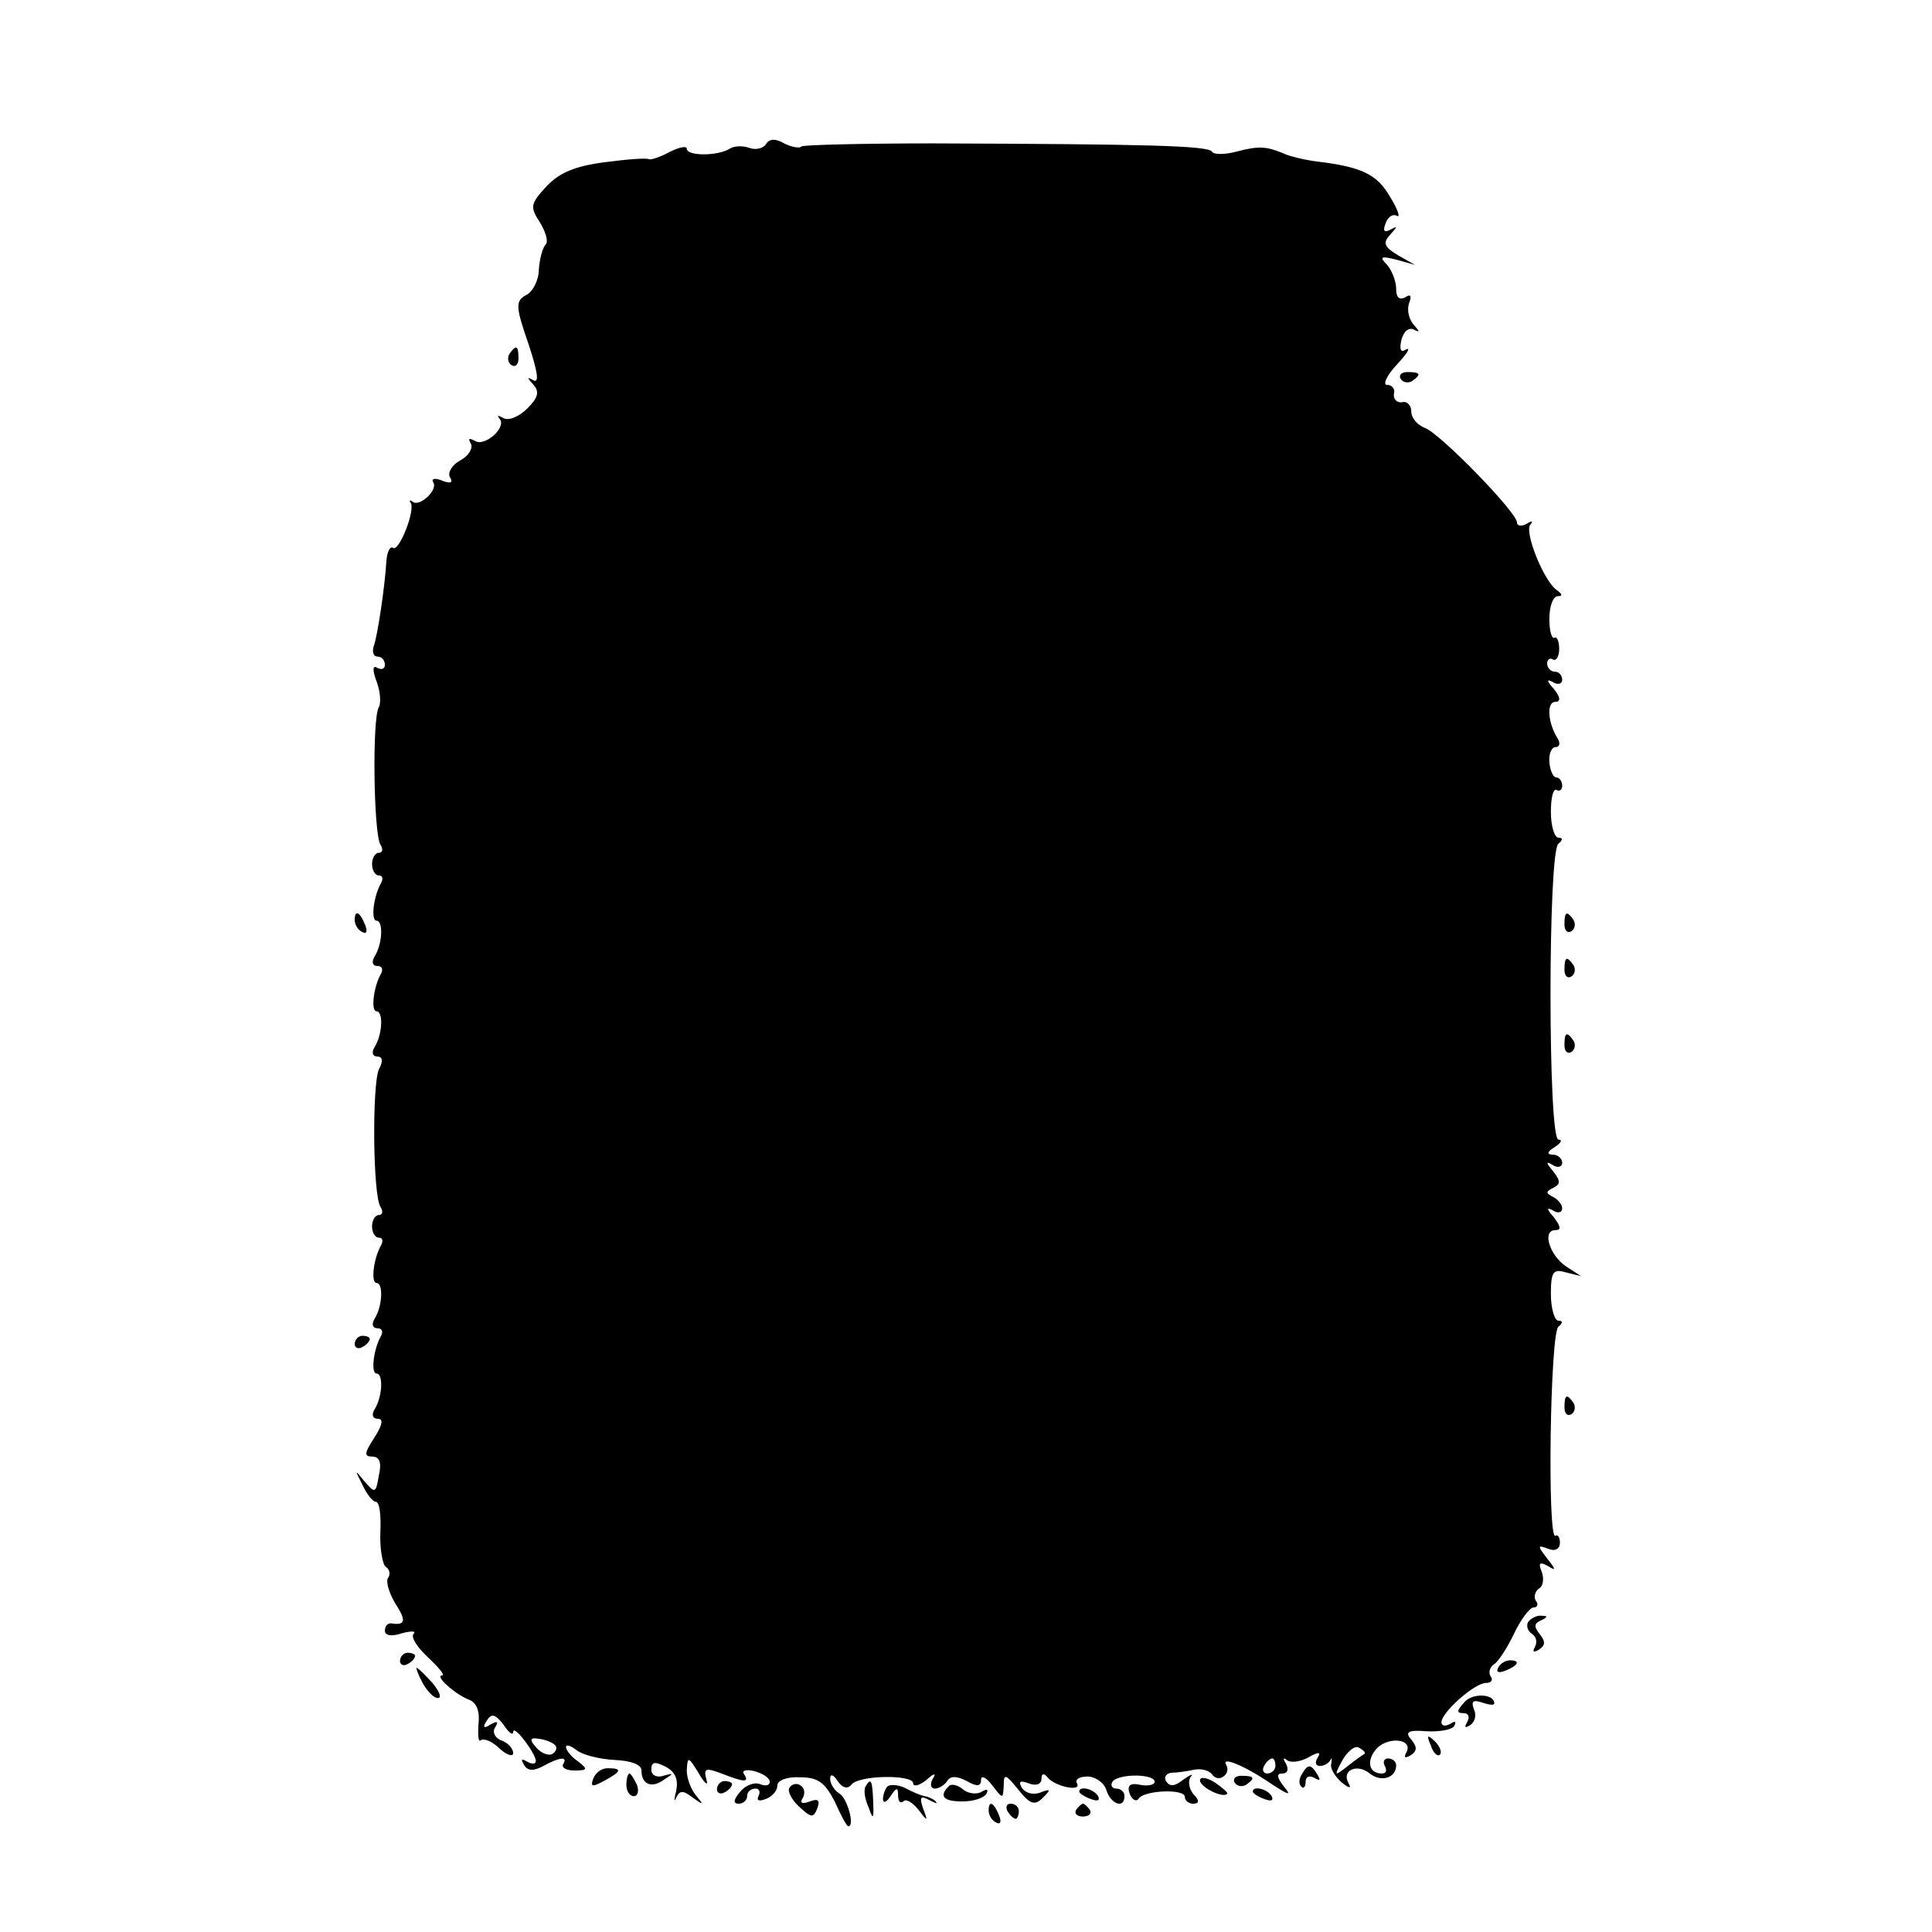
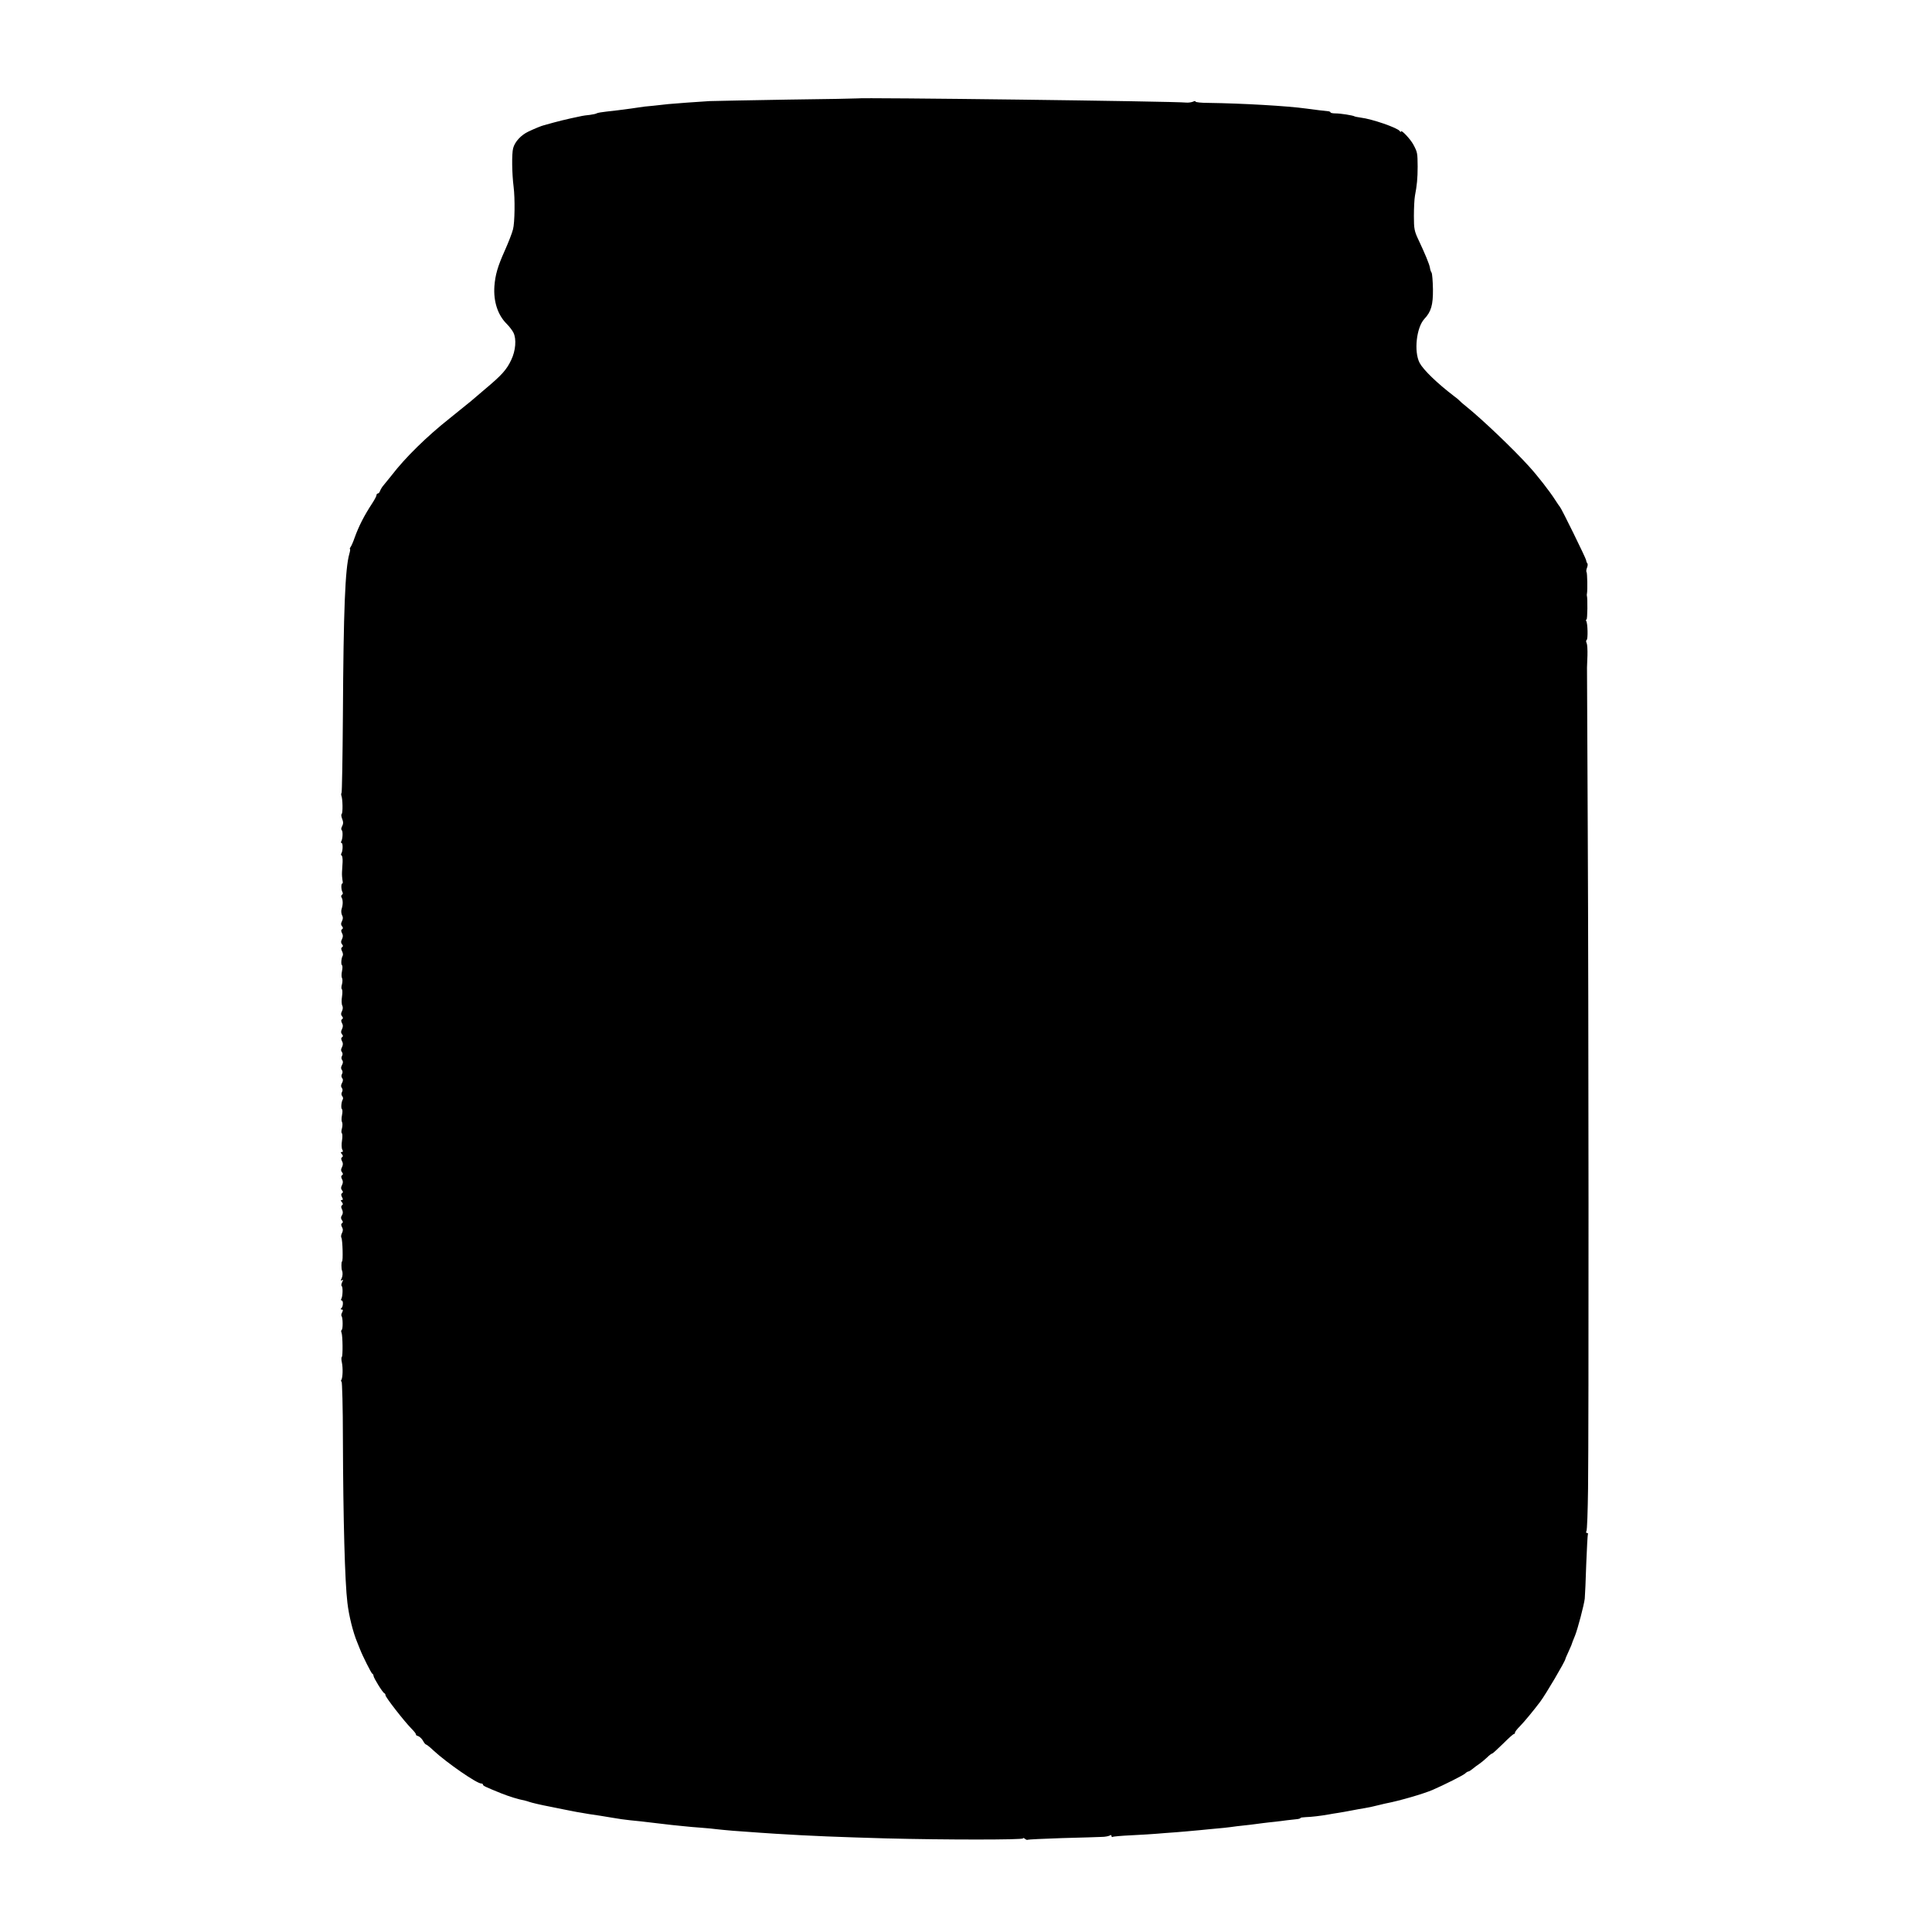
- <svg xmlns="http://www.w3.org/2000/svg" version="1.0" width="256pt" height="256pt" viewBox="0 0 256 256" preserveAspectRatio="xMidYMid meet">
-   <g transform="translate(0,256) scale(0.1,-0.1)" fill="#000000" stroke="none">
-     <path d="M1015 2369 c-4 -6 -14 -8 -22 -5 -8 3 -20 3 -26 -1 -16 -10 -57 -10 -57 0 0 4 -10 2 -22 -4 -13 -7 -25 -11 -28 -10 -3 2 -29 0 -59 -4 -39 -5 -60 -14 -77 -32 -21 -23 -22 -27 -9 -47 8 -13 12 -26 8 -30 -4 -4 -8 -19 -9 -33 0 -14 -8 -30 -17 -34 -14 -8 -14 -15 3 -64 12 -36 15 -53 7 -49 -9 5 -9 4 0 -6 8 -9 6 -17 -8 -31 -11 -11 -25 -17 -32 -13 -7 4 -9 4 -5 -1 10 -11 -20 -38 -33 -29 -8 4 -9 3 -5 -4 3 -6 -3 -16 -14 -22 -11 -6 -17 -16 -14 -22 5 -8 1 -9 -10 -5 -9 4 -15 3 -12 -2 7 -10 -18 -33 -27 -26 -4 3 -5 2 -3 -1 7 -9 -15 -65 -23 -60 -4 3 -8 -5 -9 -17 -2 -35 -12 -101 -17 -114 -2 -7 0 -13 5 -13 6 0 10 -5 10 -11 0 -5 -4 -7 -10 -4 -6 4 -7 -2 -1 -18 5 -13 6 -29 3 -34 -9 -14 -7 -167 2 -182 4 -6 3 -11 -2 -11 -5 0 -9 -7 -9 -15 0 -8 4 -15 9 -15 5 0 6 -4 3 -10 -10 -17 -14 -50 -6 -50 9 0 8 -31 -3 -48 -4 -7 -2 -12 4 -12 6 0 8 -4 5 -10 -10 -17 -14 -50 -6 -50 9 0 8 -31 -3 -48 -4 -7 -2 -12 4 -12 7 0 8 -6 2 -17 -9 -21 -8 -165 2 -182 4 -6 3 -11 -2 -11 -5 0 -9 -7 -9 -15 0 -8 4 -15 9 -15 5 0 6 -4 3 -10 -10 -17 -14 -50 -6 -50 9 0 8 -31 -3 -48 -4 -7 -2 -12 4 -12 6 0 8 -4 5 -10 -10 -17 -14 -50 -6 -50 9 0 8 -31 -3 -48 -4 -7 -2 -12 5 -12 7 0 6 -8 -5 -25 -13 -20 -14 -25 -3 -25 10 0 13 -8 9 -25 -4 -24 -5 -24 -19 -8 -13 16 -13 16 -3 -4 6 -13 14 -23 18 -23 5 0 7 -18 6 -40 -1 -22 3 -43 7 -46 5 -3 7 -10 3 -15 -3 -5 2 -21 10 -34 15 -23 13 -29 -6 -26 -5 0 -8 -4 -8 -10 0 -6 9 -8 23 -3 12 3 19 3 15 -1 -4 -4 5 -18 19 -31 14 -13 23 -24 19 -24 -11 0 17 -25 35 -32 11 -4 15 -16 13 -33 -1 -15 0 -24 3 -21 4 3 15 -1 25 -11 10 -9 18 -11 18 -6 0 6 -7 14 -16 17 -8 3 -12 11 -8 17 5 8 3 9 -6 4 -9 -6 -11 -4 -5 5 6 10 11 9 22 -5 7 -11 13 -15 13 -10 0 11 29 -27 30 -38 0 -5 -5 -5 -12 -1 -7 4 -8 3 -4 -4 5 -9 13 -9 26 -2 22 12 33 13 26 2 -2 -4 4 -8 15 -8 18 0 18 2 5 12 -9 6 -16 15 -16 19 0 4 6 2 14 -4 7 -6 30 -12 50 -13 22 -1 36 -6 36 -14 0 -19 14 -24 30 -12 13 8 13 9 -1 5 -9 -3 -16 1 -16 8 0 11 5 11 19 4 13 -7 17 -17 14 -32 -3 -12 -3 -16 0 -9 5 10 9 10 22 0 14 -10 15 -10 5 2 -7 8 -13 23 -13 34 1 19 2 19 16 -4 8 -14 13 -17 10 -8 -4 15 -1 16 20 8 31 -12 37 -12 30 -1 -4 5 3 7 14 4 11 -3 20 -9 20 -14 0 -5 -6 -6 -13 -3 -8 3 -20 -2 -27 -11 -8 -10 -9 -15 -1 -15 6 0 11 5 11 10 0 6 5 10 11 10 5 0 7 -4 4 -10 -3 -6 1 -7 9 -4 9 3 16 11 16 18 0 7 13 12 30 11 24 0 33 -7 46 -32 8 -18 16 -33 18 -33 9 0 -1 36 -11 43 -7 4 -13 13 -13 20 0 7 4 6 10 -3 6 -9 13 -11 18 -5 9 13 82 14 82 2 0 -5 8 -3 17 4 11 10 14 10 9 2 -4 -7 -3 -13 3 -13 5 0 13 5 16 10 4 7 13 7 26 0 14 -8 19 -7 19 2 0 6 7 3 15 -8 14 -18 14 -18 15 0 0 16 2 16 19 -5 16 -20 22 -22 33 -11 11 11 10 12 -3 7 -10 -4 -20 -1 -25 6 -5 9 -2 10 9 6 10 -4 17 -1 17 6 0 7 3 8 8 2 9 -12 46 -20 39 -8 -3 5 3 9 14 9 10 0 22 -8 25 -18 6 -19 24 -25 24 -8 0 6 -5 10 -11 10 -5 0 -8 4 -5 9 7 11 56 11 56 0 0 -4 -9 -6 -19 -4 -14 3 -18 -1 -14 -12 3 -8 9 -11 12 -6 8 11 61 13 61 2 0 -5 5 -9 11 -9 8 0 9 4 0 13 -6 8 -7 18 -3 23 4 4 0 3 -10 -4 -11 -9 -18 -10 -23 -2 -3 5 0 10 7 11 7 0 21 2 30 4 10 2 20 -1 24 -6 3 -5 10 -7 15 -3 5 3 7 10 4 15 -8 13 25 -1 60 -25 23 -15 27 -16 16 -3 -9 12 -10 17 -2 17 7 0 9 5 5 13 -4 6 -4 9 1 5 4 -4 17 -3 28 3 14 8 18 8 13 0 -4 -6 -3 -11 3 -11 5 0 11 3 14 8 2 4 2 2 1 -5 -2 -6 5 -17 14 -25 10 -8 13 -8 9 -1 -10 17 11 27 28 13 15 -12 35 -6 35 11 0 5 -5 9 -11 9 -5 0 -7 -5 -4 -10 3 -6 2 -10 -4 -10 -18 0 -21 18 -6 34 17 16 49 11 38 -7 -3 -6 -1 -7 6 -3 9 6 9 11 1 21 -9 10 -4 13 20 11 17 -1 34 2 37 7 3 6 1 7 -5 3 -7 -4 -12 -3 -12 2 0 13 44 52 59 52 7 0 10 4 6 9 -3 5 -1 12 5 16 5 3 17 21 26 40 9 19 21 35 26 35 5 0 7 4 3 9 -3 5 -1 12 4 16 6 3 7 13 4 22 -5 12 -3 14 8 8 11 -7 11 -5 -1 10 -13 17 -13 18 1 13 9 -4 16 -1 16 8 0 7 -3 11 -6 9 -11 -6 -7 270 4 277 6 5 6 8 0 8 -5 0 -10 16 -10 35 0 30 3 34 20 29 l20 -5 -20 13 c-22 15 -32 48 -14 48 8 0 7 5 -2 17 -10 11 -10 14 -1 9 6 -4 12 -3 12 3 0 5 -6 12 -12 15 -10 5 -10 7 0 12 10 5 10 9 0 22 -10 12 -10 14 0 8 6 -4 12 -2 12 3 0 6 -6 11 -12 11 -9 0 -8 4 2 10 8 5 11 10 5 10 -14 0 -14 383 0 392 6 5 6 8 0 8 -5 0 -10 15 -10 34 0 19 3 32 8 29 4 -2 7 1 7 6 0 6 -4 11 -8 11 -4 0 -8 9 -9 20 -1 11 3 20 8 20 6 0 7 6 2 13 -12 20 -14 47 -2 47 7 0 7 6 -2 17 -10 11 -10 14 -1 9 6 -4 12 -2 12 3 0 6 -4 11 -10 11 -5 0 -10 5 -10 11 0 5 4 8 8 5 4 -2 8 4 8 14 0 10 -3 17 -6 15 -4 -2 -7 9 -7 25 0 17 5 30 11 30 7 0 6 3 -1 8 -17 11 -44 78 -35 87 4 5 1 5 -5 1 -7 -4 -13 -3 -13 2 0 13 -102 118 -122 125 -10 4 -18 13 -18 22 0 8 -6 14 -12 12 -7 -1 -12 4 -11 11 2 6 -2 12 -9 12 -6 0 -1 12 13 27 13 14 19 23 12 20 -7 -5 -9 0 -6 13 3 11 10 17 17 13 8 -4 7 -2 -1 7 -6 7 -9 19 -6 28 4 10 2 13 -5 8 -8 -4 -12 0 -12 11 0 11 -6 25 -12 32 -11 11 -8 12 12 7 l25 -7 -23 13 c-18 11 -20 16 -10 27 10 11 10 12 1 7 -9 -5 -11 -2 -7 8 3 9 10 13 15 10 5 -3 1 9 -9 25 -17 30 -38 40 -97 47 -16 2 -37 7 -45 11 -22 9 -32 10 -62 2 -15 -4 -30 -4 -32 0 -5 8 -84 10 -370 11 -93 0 -171 -2 -174 -4 -2 -3 -13 -1 -23 4 -12 7 -20 6 -24 -1z m-280 -2121 c4 -3 2 -9 -3 -12 -5 -3 -15 1 -21 8 -10 11 -9 14 3 12 9 -1 18 -5 21 -8z m1073 -12 c-2 -1 -12 -8 -22 -16 -18 -14 -19 -14 -7 8 7 12 17 20 22 16 6 -3 9 -7 7 -8z m-118 -16 c0 -5 -5 -10 -11 -10 -5 0 -7 5 -4 10 3 6 8 10 11 10 2 0 4 -4 4 -10z" />
-     <path d="M675 2091 c-3 -5 -2 -12 3 -15 5 -3 9 1 9 9 0 17 -3 19 -12 6z" />
-     <path d="M1856 2058 c3 -5 10 -6 15 -3 13 9 11 12 -6 12 -8 0 -12 -4 -9 -9z" />
-     <path d="M470 1341 c0 -6 4 -13 10 -16 6 -3 7 1 4 9 -7 18 -14 21 -14 7z" />
-     <path d="M2073 1335 c0 -8 4 -12 9 -9 5 3 6 10 3 15 -9 13 -12 11 -12 -6z" />
-     <path d="M2073 1275 c0 -8 4 -12 9 -9 5 3 6 10 3 15 -9 13 -12 11 -12 -6z" />
-     <path d="M2073 1175 c0 -8 4 -12 9 -9 5 3 6 10 3 15 -9 13 -12 11 -12 -6z" />
-     <path d="M470 779 c0 -5 5 -7 10 -4 6 3 10 8 10 11 0 2 -4 4 -10 4 -5 0 -10 -5 -10 -11z" />
-     <path d="M2073 695 c0 -8 4 -12 9 -9 5 3 6 10 3 15 -9 13 -12 11 -12 -6z" />
-     <path d="M2025 411 c-3 -5 -1 -12 5 -16 6 -4 7 -11 4 -17 -4 -7 -2 -8 5 -4 9 6 9 11 1 21 -8 10 -7 14 2 18 9 4 9 6 1 6 -6 1 -14 -3 -18 -8z" />
-     <path d="M530 359 c0 -5 5 -7 10 -4 6 3 10 8 10 11 0 2 -4 4 -10 4 -5 0 -10 -5 -10 -11z" />
-     <path d="M1985 350 c-3 -6 1 -7 9 -4 18 7 21 14 7 14 -6 0 -13 -4 -16 -10z" />
-     <path d="M560 330 c6 -11 15 -20 20 -20 6 0 2 9 -7 20 -10 11 -19 20 -21 20 -1 0 2 -9 8 -20z" />
-     <path d="M1940 304 c-10 -11 -10 -14 -1 -14 7 0 9 -5 5 -12 -4 -7 -3 -8 4 -4 6 4 9 13 5 21 -4 11 -1 13 11 9 9 -3 16 -4 16 -1 0 13 -30 14 -40 1z" />
-     <path d="M1896 247 c3 -10 9 -15 12 -12 3 3 0 11 -7 18 -10 9 -11 8 -5 -6z" />
-     <path d="M786 203 c-4 -11 -1 -11 14 -3 24 13 25 17 5 17 -8 0 -16 -6 -19 -14z" />
-     <path d="M1725 209 c-4 -6 -4 -13 -1 -16 3 -4 6 -1 6 6 0 7 5 9 12 5 7 -4 8 -3 4 4 -9 15 -13 15 -21 1z" />
-     <path d="M830 195 c0 -8 4 -15 10 -15 5 0 7 7 4 15 -4 8 -8 15 -10 15 -2 0 -4 -7 -4 -15z" />
-     <path d="M1590 201 c0 -9 30 -24 36 -18 2 1 -6 8 -16 15 -11 7 -20 8 -20 3z" />
-     <path d="M1636 198 c3 -5 10 -6 15 -3 13 9 11 12 -6 12 -8 0 -12 -4 -9 -9z" />
-     <path d="M950 189 c0 -5 5 -7 10 -4 6 3 10 8 10 11 0 2 -4 4 -10 4 -5 0 -10 -5 -10 -11z" />
-     <path d="M1046 191 c-3 -4 3 -16 13 -25 16 -15 19 -15 24 -2 4 11 1 13 -10 9 -10 -4 -14 -2 -9 5 3 6 2 13 -3 16 -5 4 -12 2 -15 -3z" />
-     <path d="M1147 193 c-3 -5 -1 -17 4 -28 6 -17 7 -16 6 8 -1 28 -3 32 -10 20z" />
-     <path d="M1176 193 c-3 -3 -6 -11 -6 -17 0 -6 5 -4 10 4 8 12 10 12 10 1 0 -8 3 -11 7 -8 3 4 12 -1 20 -11 12 -16 13 -16 6 2 -5 15 -3 17 8 11 8 -4 12 -6 9 -2 -3 3 -9 6 -15 7 -5 1 -17 6 -26 11 -9 4 -19 5 -23 2z" />
-     <path d="M1257 193 c-13 -13 -7 -20 18 -20 14 0 28 4 32 10 3 6 1 7 -6 3 -6 -4 -18 -3 -25 3 -7 6 -16 8 -19 4z" />
-     <path d="M1430 186 c0 -2 7 -7 16 -10 8 -3 12 -2 9 4 -6 10 -25 14 -25 6z" />
-     <path d="M1660 186 c0 -2 7 -7 16 -10 8 -3 12 -2 9 4 -6 10 -25 14 -25 6z" />
-     <path d="M1310 161 c0 -6 4 -13 10 -16 6 -3 7 1 4 9 -7 18 -14 21 -14 7z" />
-     <path d="M1335 160 c3 -5 8 -10 11 -10 2 0 4 5 4 10 0 6 -5 10 -11 10 -5 0 -7 -4 -4 -10z" />
-     <path d="M1426 162 c-3 -5 1 -9 9 -9 8 0 12 4 9 9 -3 4 -7 8 -9 8 -2 0 -6 -4 -9 -8z" />
+ <svg xmlns="http://www.w3.org/2000/svg" version="1.0" width="1288pt" height="1288pt" viewBox="0 0 1288 1288" preserveAspectRatio="xMidYMid meet">
+   <g transform="translate(0,1288) scale(0.1,-0.1)" fill="#000000" stroke="none">
+     <path d="M5717 12224 c-1 -1 -209 -5 -462 -8 -253 -4 -489 -9 -525 -10 -74 -4 -230 -16 -275 -20 -16 -2 -61 -7 -100 -11 -38 -3 -82 -8 -96 -11 -25 -4 -74 -11 -139 -19 -14 -2 -49 -6 -78 -9 -29 -3 -57 -8 -63 -11 -5 -4 -26 -8 -47 -11 -20 -2 -44 -5 -52 -7 -8 -2 -42 -9 -75 -16 -33 -7 -84 -20 -114 -28 -29 -8 -59 -16 -65 -18 -14 -3 -61 -22 -103 -42 -49 -23 -91 -68 -102 -111 -10 -36 -8 -170 3 -257 10 -77 8 -240 -4 -284 -6 -25 -31 -88 -54 -140 -49 -109 -64 -163 -70 -239 -7 -101 22 -191 81 -250 18 -18 39 -45 46 -60 21 -42 15 -120 -15 -182 -30 -64 -63 -101 -173 -193 -44 -37 -87 -74 -95 -81 -8 -7 -72 -58 -141 -114 -153 -121 -298 -263 -389 -382 -19 -24 -43 -53 -52 -64 -10 -11 -20 -28 -24 -38 -3 -10 -10 -18 -15 -18 -5 0 -9 -5 -9 -11 0 -6 -12 -29 -27 -52 -55 -84 -90 -152 -119 -232 -9 -27 -22 -56 -27 -62 -5 -7 -7 -13 -4 -13 3 0 1 -15 -4 -32 -28 -97 -39 -371 -43 -1076 -2 -282 -6 -515 -9 -518 -3 -3 -3 -12 -1 -19 9 -22 10 -116 2 -121 -4 -3 -3 -15 1 -27 11 -28 11 -38 0 -59 -5 -9 -5 -19 -1 -22 9 -6 7 -59 -3 -75 -3 -6 -2 -11 2 -11 10 0 9 -53 -1 -69 -4 -5 -3 -12 2 -15 4 -2 7 -22 6 -43 -1 -21 -3 -51 -4 -68 -1 -16 1 -40 3 -52 3 -13 3 -23 -1 -23 -9 0 -8 -42 1 -57 4 -7 3 -14 -3 -18 -6 -4 -7 -12 -3 -18 10 -16 10 -47 1 -75 -5 -13 -3 -32 2 -43 8 -13 7 -25 0 -40 -8 -15 -8 -24 0 -34 8 -9 8 -15 0 -20 -7 -4 -7 -12 0 -26 8 -13 7 -25 0 -40 -8 -15 -8 -24 0 -34 8 -9 8 -15 0 -20 -7 -4 -7 -12 0 -26 6 -11 8 -24 5 -30 -10 -16 -13 -59 -5 -64 4 -3 4 -20 0 -39 -4 -19 -4 -40 0 -46 4 -7 4 -26 0 -41 -5 -16 -5 -31 -1 -34 4 -2 5 -24 1 -49 -4 -24 -3 -52 2 -60 5 -10 4 -24 -2 -37 -8 -15 -8 -24 0 -34 8 -9 8 -15 0 -20 -7 -4 -7 -12 0 -26 8 -13 7 -25 0 -40 -8 -15 -8 -24 0 -34 8 -9 8 -15 0 -20 -7 -4 -7 -12 0 -26 8 -13 7 -25 0 -40 -8 -14 -8 -24 -1 -32 6 -8 6 -18 1 -27 -5 -9 -5 -19 1 -27 7 -8 7 -19 -1 -33 -8 -14 -8 -25 -1 -33 6 -8 6 -18 1 -27 -5 -9 -5 -19 1 -27 7 -8 7 -19 -1 -33 -8 -14 -8 -25 -1 -33 6 -8 6 -18 1 -27 -5 -9 -5 -19 1 -27 6 -7 8 -17 4 -23 -10 -17 -13 -60 -5 -65 4 -3 4 -20 0 -39 -4 -19 -4 -40 0 -46 4 -7 4 -26 0 -41 -5 -16 -5 -31 -1 -34 4 -2 5 -24 1 -49 -4 -24 -3 -52 2 -60 6 -11 5 -16 -3 -16 -9 0 -9 -3 0 -14 8 -10 9 -16 1 -21 -7 -4 -7 -12 0 -26 8 -13 7 -25 0 -40 -8 -15 -8 -24 0 -34 8 -9 8 -15 0 -20 -7 -4 -7 -12 0 -26 8 -13 7 -25 0 -40 -8 -15 -8 -24 0 -34 8 -9 8 -15 0 -20 -7 -4 -7 -12 0 -26 8 -14 7 -19 -1 -19 -9 0 -9 -3 0 -14 8 -10 9 -16 1 -21 -6 -4 -7 -13 -2 -23 10 -20 10 -33 -2 -50 -4 -7 -3 -19 4 -27 7 -9 8 -15 0 -20 -7 -4 -7 -12 0 -26 8 -13 7 -25 0 -39 -6 -11 -8 -25 -4 -32 8 -13 12 -158 4 -158 -5 0 -5 -48 0 -60 6 -14 5 -37 -3 -54 -7 -13 -6 -16 3 -11 9 6 9 3 1 -13 -6 -12 -7 -23 -3 -26 9 -5 7 -71 -3 -86 -3 -6 -2 -10 3 -10 12 0 10 -43 -3 -52 -6 -5 -5 -8 3 -8 9 0 10 -5 3 -19 -6 -10 -7 -21 -4 -25 9 -9 10 -87 1 -92 -4 -3 -5 -11 -1 -19 8 -22 9 -156 2 -161 -4 -2 -4 -19 0 -36 8 -39 6 -101 -3 -117 -4 -6 -4 -11 1 -11 4 0 9 -172 9 -383 2 -538 13 -953 30 -1092 10 -87 38 -199 66 -265 6 -14 14 -34 18 -45 16 -42 75 -160 82 -163 5 -2 8 -9 8 -14 0 -13 61 -112 72 -116 5 -2 8 -8 8 -14 0 -13 123 -171 171 -220 20 -20 35 -39 32 -42 -2 -2 4 -7 15 -10 10 -4 25 -18 32 -31 7 -14 17 -25 20 -25 4 0 27 -18 51 -41 89 -82 287 -219 317 -219 6 0 12 -3 12 -8 0 -7 14 -14 120 -57 58 -23 114 -40 160 -49 8 -2 22 -6 30 -9 14 -5 76 -20 140 -32 60 -12 127 -26 150 -30 14 -3 36 -7 50 -9 25 -5 82 -14 132 -21 15 -2 53 -9 85 -14 32 -6 83 -13 113 -16 55 -5 87 -9 171 -19 101 -12 127 -15 181 -20 31 -4 87 -8 125 -11 37 -3 84 -7 103 -10 19 -2 67 -7 105 -10 184 -13 215 -16 285 -20 239 -15 424 -22 740 -31 389 -10 910 -10 910 0 0 5 6 3 13 -3 8 -6 16 -9 18 -6 3 2 106 7 229 11 124 3 243 7 265 8 22 0 46 5 53 9 7 5 12 4 12 -3 0 -6 4 -9 8 -6 4 3 62 8 128 11 65 3 139 8 164 10 25 2 83 7 130 10 47 4 99 8 115 10 17 1 64 6 105 10 81 7 122 11 185 20 22 2 63 7 90 10 28 4 66 8 85 11 19 2 55 7 80 9 25 3 61 7 80 10 19 2 47 5 63 7 15 1 27 5 27 8 0 3 17 5 38 6 35 1 96 8 152 18 14 3 41 7 60 10 19 3 60 10 90 16 30 6 70 13 89 16 34 6 40 7 101 22 19 5 38 9 43 10 88 17 243 62 307 89 76 33 206 98 218 110 7 7 17 13 21 13 4 0 17 8 29 18 11 9 30 24 43 32 12 8 35 27 51 42 16 16 32 28 36 28 4 0 36 30 72 65 36 36 68 65 73 65 4 0 7 4 7 10 0 5 15 24 33 42 27 27 92 106 135 163 38 51 164 265 168 285 0 3 9 23 19 45 10 22 19 42 20 45 2 8 15 42 26 68 18 46 59 202 64 244 2 24 7 128 10 233 4 104 9 193 11 197 3 4 0 8 -6 8 -6 0 -8 5 -4 12 5 7 9 134 11 283 5 416 4 3184 -2 4385 -3 591 -5 1082 -5 1090 0 8 2 44 3 80 1 36 -1 73 -5 82 -5 9 -5 19 0 22 9 5 7 110 -3 126 -3 5 -3 10 2 10 6 0 8 140 2 160 -1 3 0 10 1 15 4 22 2 136 -3 141 -3 4 -2 16 3 29 5 13 6 26 2 29 -3 4 -7 13 -8 22 -2 14 -164 344 -174 354 -3 3 -18 25 -34 50 -36 56 -117 160 -171 219 -106 118 -319 320 -420 401 -22 17 -42 35 -45 39 -3 4 -18 17 -35 29 -114 87 -206 176 -231 223 -39 75 -21 235 31 292 46 49 59 93 58 199 -1 54 -5 103 -9 110 -5 7 -10 22 -11 33 -4 24 -33 94 -76 185 -28 59 -31 74 -31 160 0 52 3 113 7 135 13 67 18 116 18 195 -1 90 -1 94 -28 145 -20 38 -83 104 -83 88 0 -5 -4 -3 -8 3 -15 22 -185 81 -261 90 -19 3 -37 6 -40 8 -11 7 -94 20 -128 20 -18 0 -33 3 -33 7 0 3 -6 6 -12 7 -17 1 -104 12 -148 18 -128 18 -432 35 -652 38 -49 0 -88 4 -88 9 0 4 -8 4 -17 -1 -10 -4 -29 -7 -43 -6 -75 9 -2185 35 -2193 28z" />
  </g>
</svg>
